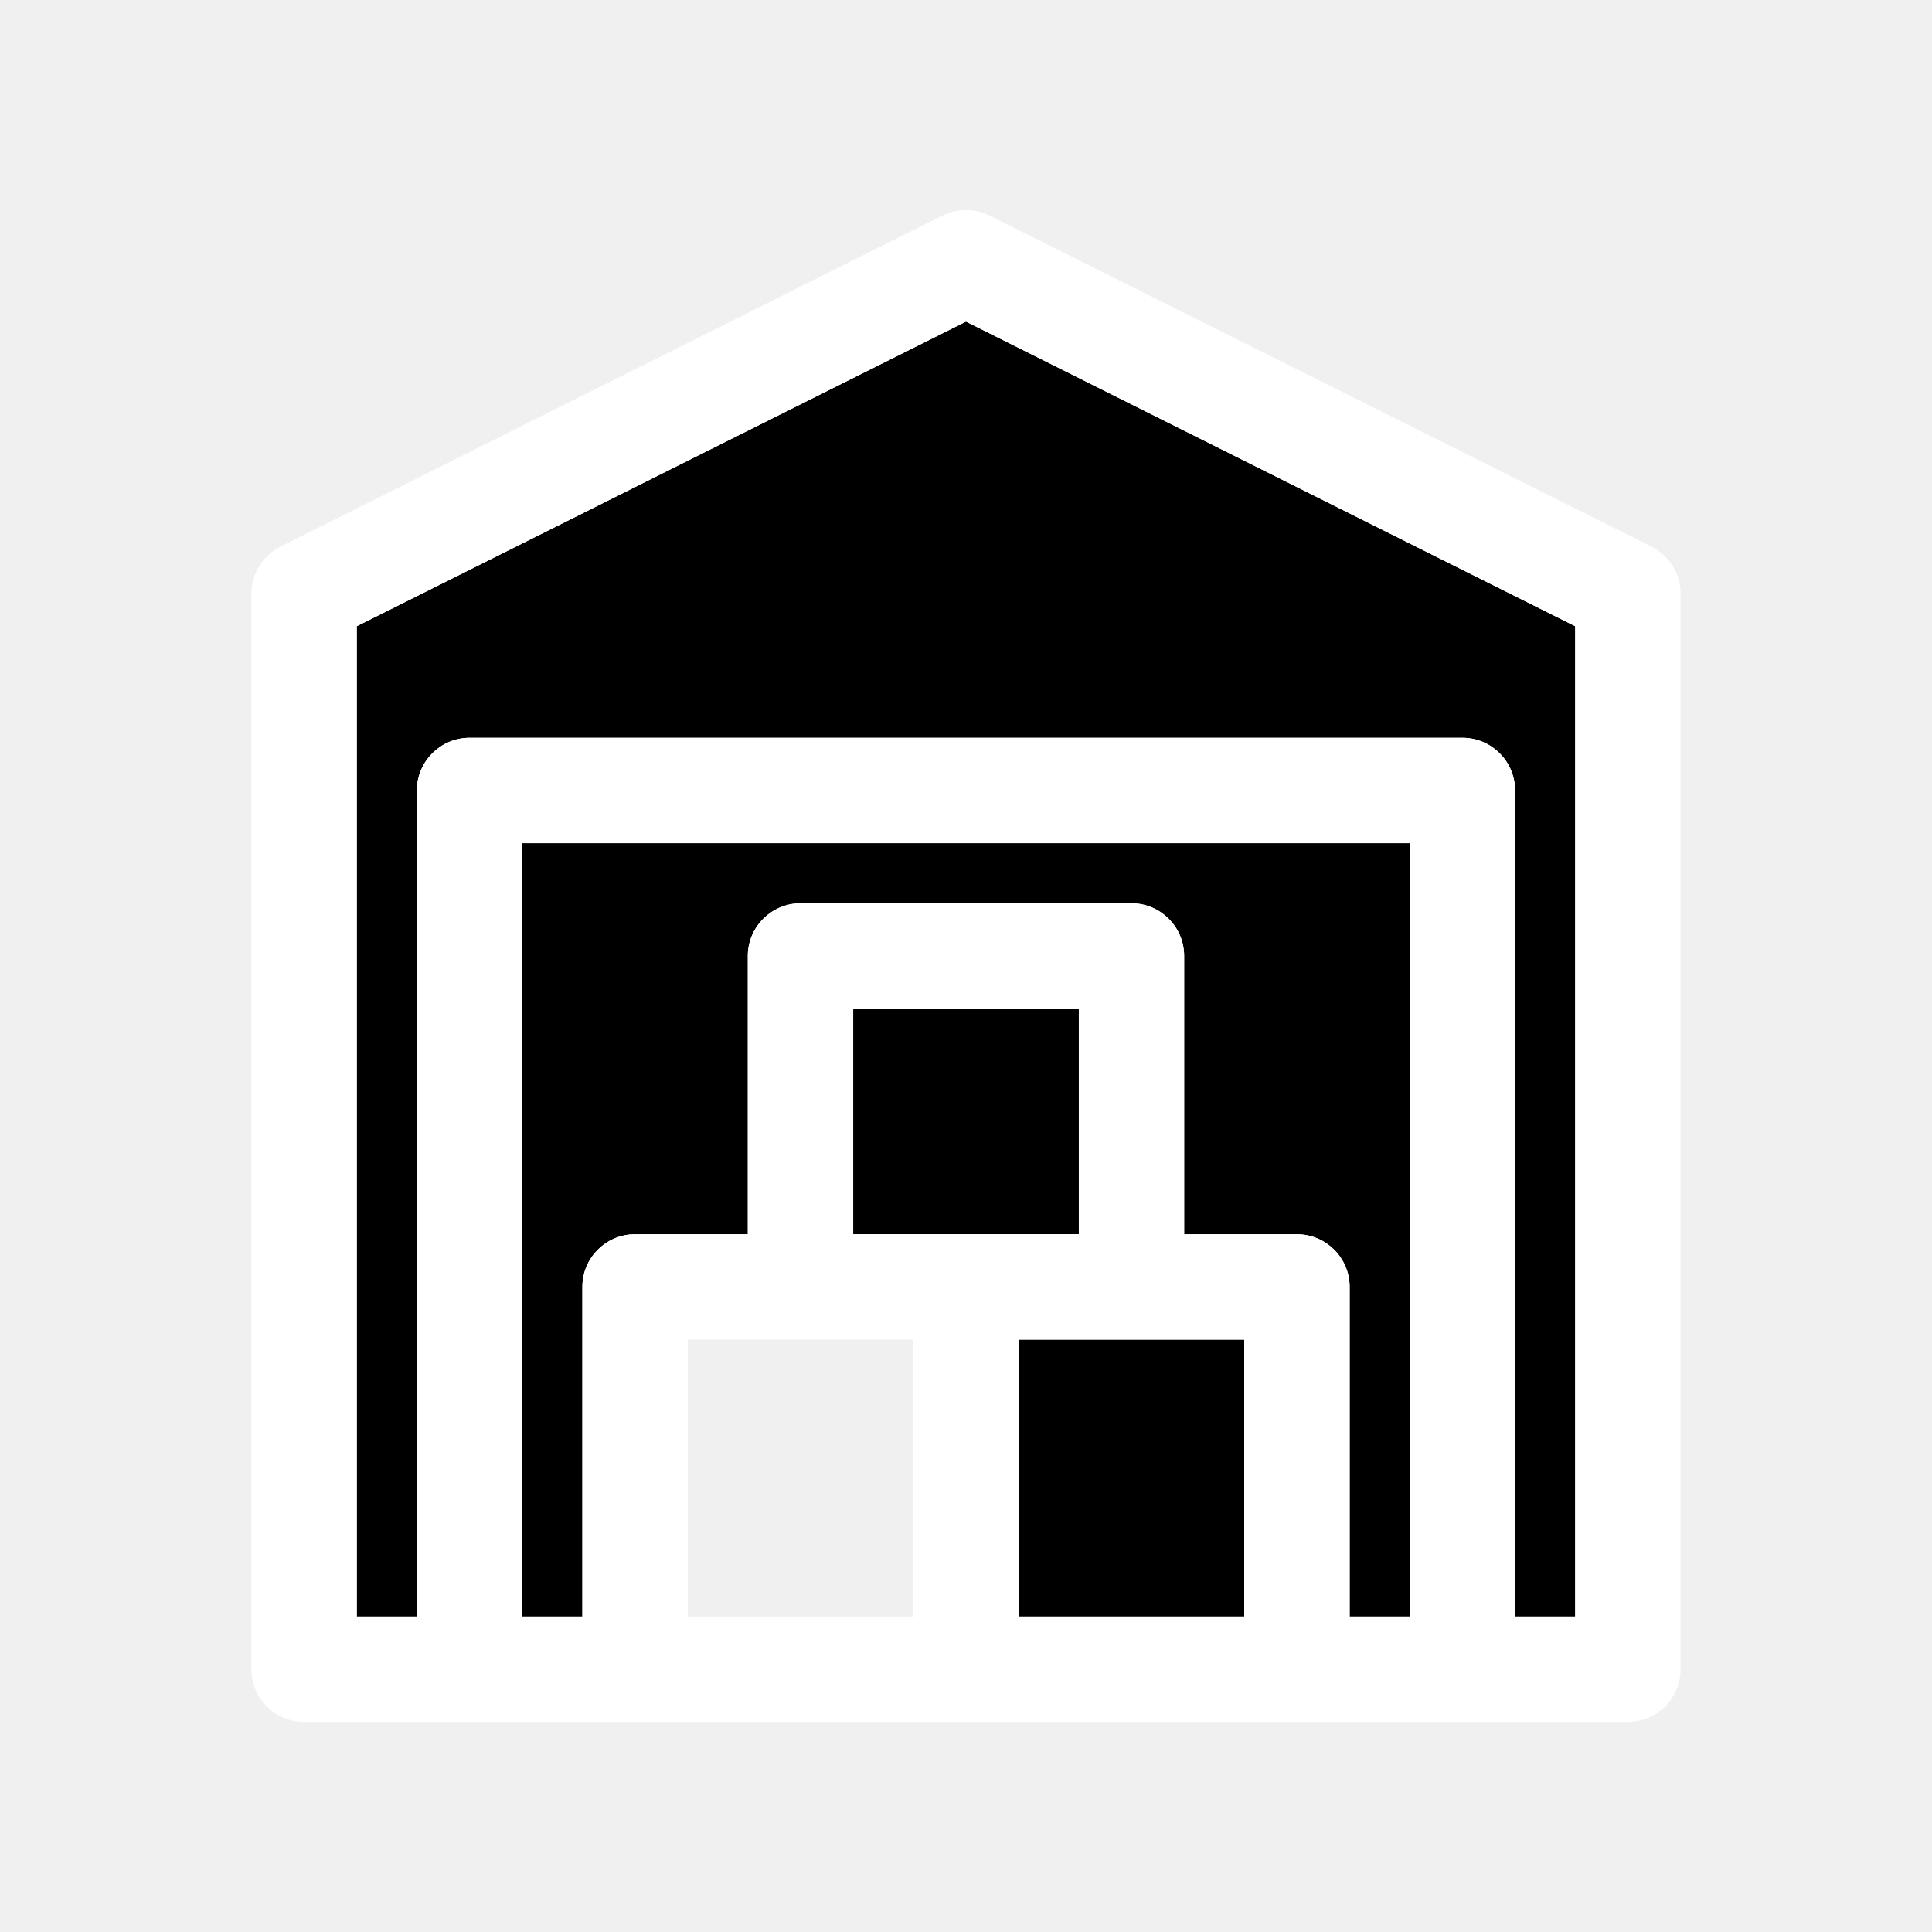
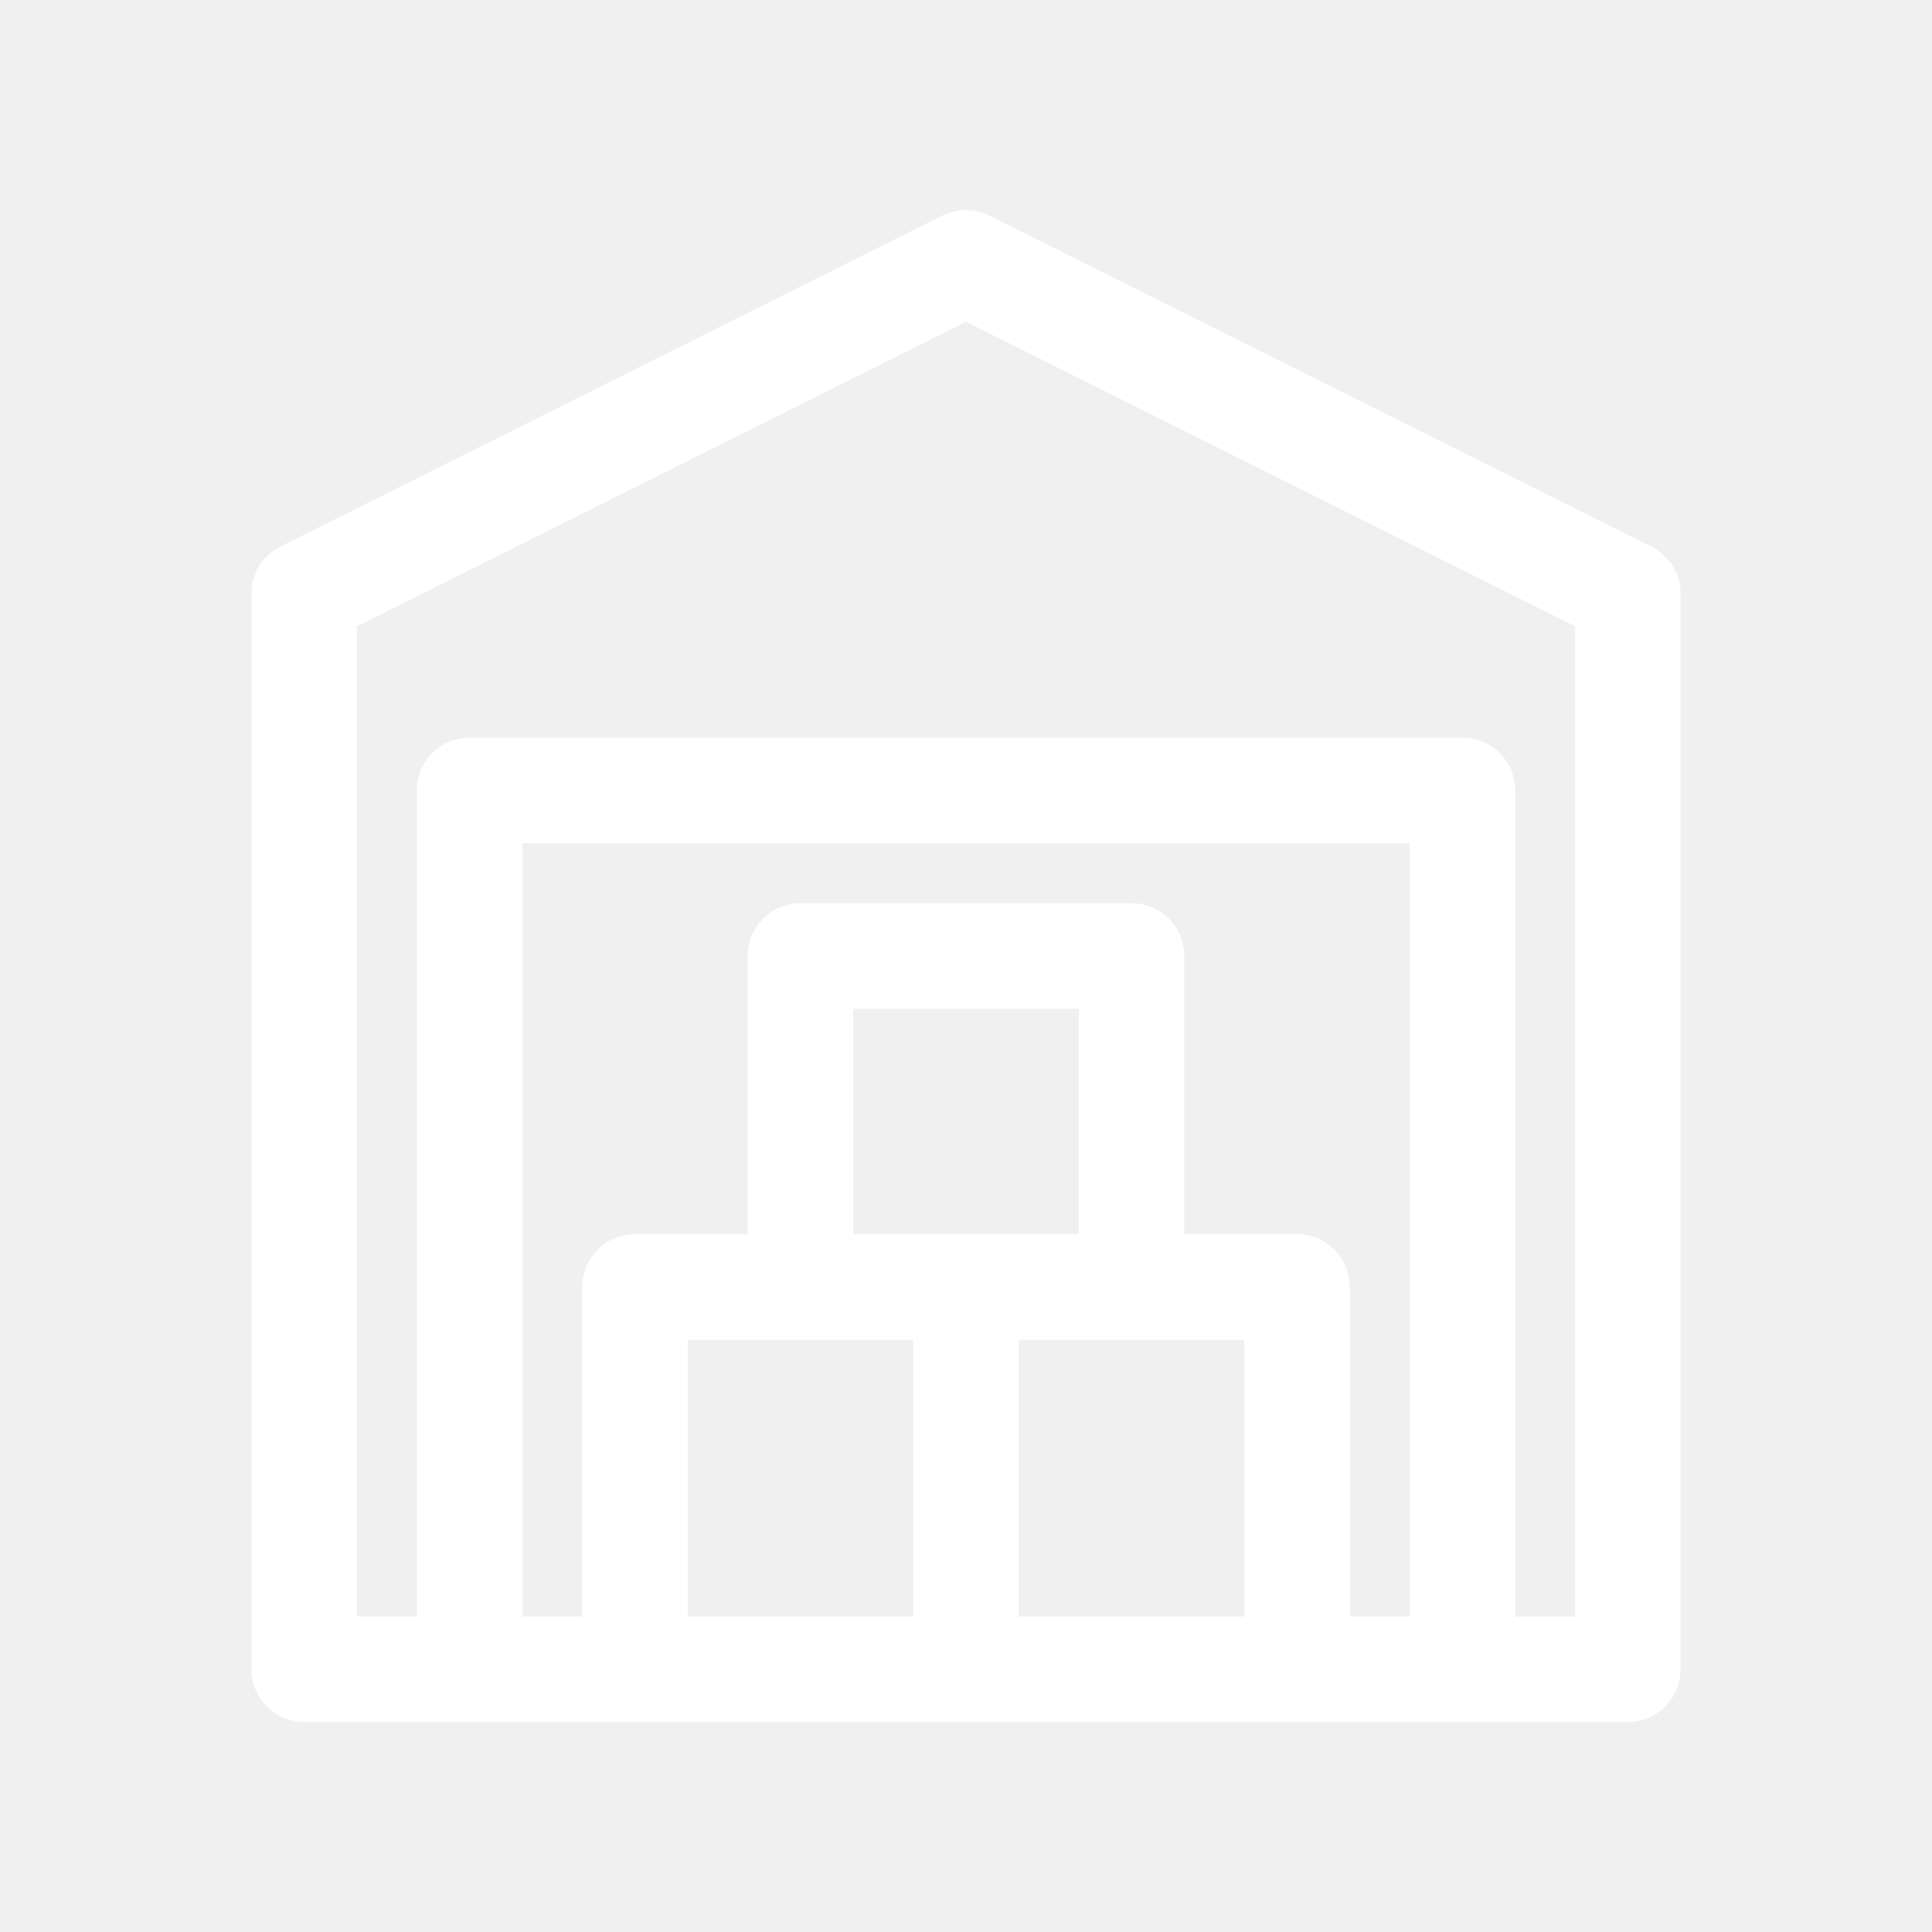
<svg xmlns="http://www.w3.org/2000/svg" version="1.1" id="Capa_1" viewBox="-41.65 -41.65 380.80 380.80" xml:space="preserve" width="20px" height="20px" fill="#ffffff" stroke="#ffffff">
  <g id="SVGRepo_bgCarrier" stroke-width="0" />
  <g id="SVGRepo_tracerCarrier" stroke-linecap="round" stroke-linejoin="round" stroke="#CCCCCC" stroke-width="7.14" />
  <g id="SVGRepo_iconCarrier">
    <g id="XMLID_35_">
      <g>
-         <rect x="93.406" y="221.893" style="fill:#000000;" width="45.46" height="55.59" opacity="0" />
-         <rect x="158.636" y="221.893" style="fill:#000000;" width="45.46" height="55.59" />
-         <rect x="126.016" y="156.663" style="fill:#000000;" width="45.47" height="45.46" />
-         <path style="fill:#000000;" d="M236.716,124.043v153.44h-12.85v-65.48c0-5.45-4.43-9.88-9.89-9.88h-22.73v-55.35 c0-5.45-4.42-9.88-9.88-9.88h-65.23c-5.46,0-9.89,4.43-9.89,9.88v55.35h-22.73c-5.46,0-9.88,4.43-9.88,9.88v65.48h-12.85v-153.44 H236.716z" />
-         <path style="fill:#000000;" d="M269.326,81.473v196.01h-12.85v-163.32c0-5.46-4.42-9.89-9.88-9.89H50.906 c-5.46,0-9.89,4.43-9.89,9.89v163.32h-12.85V81.473l120.58-60.29L269.326,81.473z" />
+         <rect x="93.406" y="221.893" style="fill:#000000;" width="45.46" height="55.59" fill-opacity="0" />
+         <rect x="158.636" y="221.893" style="fill:#000000;" width="45.46" height="55.59" fill-opacity="0" />
+         <rect x="126.016" y="156.663" style="fill:#000000;" width="45.47" height="45.46" fill-opacity="0" />
+         <path style="fill:#000000;" fill-opacity="0" d="M236.716,124.043v153.44h-12.85v-65.48c0-5.45-4.43-9.88-9.89-9.88h-22.73v-55.35 c0-5.45-4.42-9.88-9.88-9.88h-65.23c-5.46,0-9.89,4.43-9.89,9.88v55.35h-22.73c-5.46,0-9.88,4.43-9.88,9.88v65.48h-12.85v-153.44 H236.716z" />
+         <path style="fill:#000000;" fill-opacity="0" d="M269.326,81.473v196.01h-12.85v-163.32c0-5.46-4.42-9.89-9.88-9.89H50.906 c-5.46,0-9.89,4.43-9.89,9.89v163.32h-12.85V81.473l120.58-60.29L269.326,81.473z" />
        <path d="M289.096,75.372v212c0,5.45-4.43,9.88-9.88,9.88H18.286c-5.46,0-9.88-4.43-9.88-9.88v-212c0-3.75,2.11-7.17,5.46-8.84 l130.46-65.24c2.79-1.39,6.06-1.39,8.84,0l130.46,65.24C286.976,68.202,289.096,71.622,289.096,75.372z M269.326,277.483V81.473 l-120.58-60.29l-120.58,60.29v196.01h12.85v-163.32c0-5.46,4.43-9.89,9.89-9.89h195.69c5.46,0,9.88,4.43,9.88,9.89v163.32H269.326 z M236.716,277.483v-153.44H60.786v153.44h12.85v-65.48c0-5.45,4.42-9.88,9.88-9.88h22.73v-55.35c0-5.45,4.43-9.88,9.89-9.88 h65.23c5.46,0,9.88,4.43,9.88,9.88v55.35h22.73c5.46,0,9.89,4.43,9.89,9.88v65.48H236.716z M204.096,277.483v-55.59h-45.46v55.59 H204.096z M171.486,202.122v-45.46h-45.47v45.46H171.486z M138.866,277.483v-55.59h-45.46v55.59H138.866z" />
      </g>
      <g> </g>
    </g>
  </g>
</svg>
